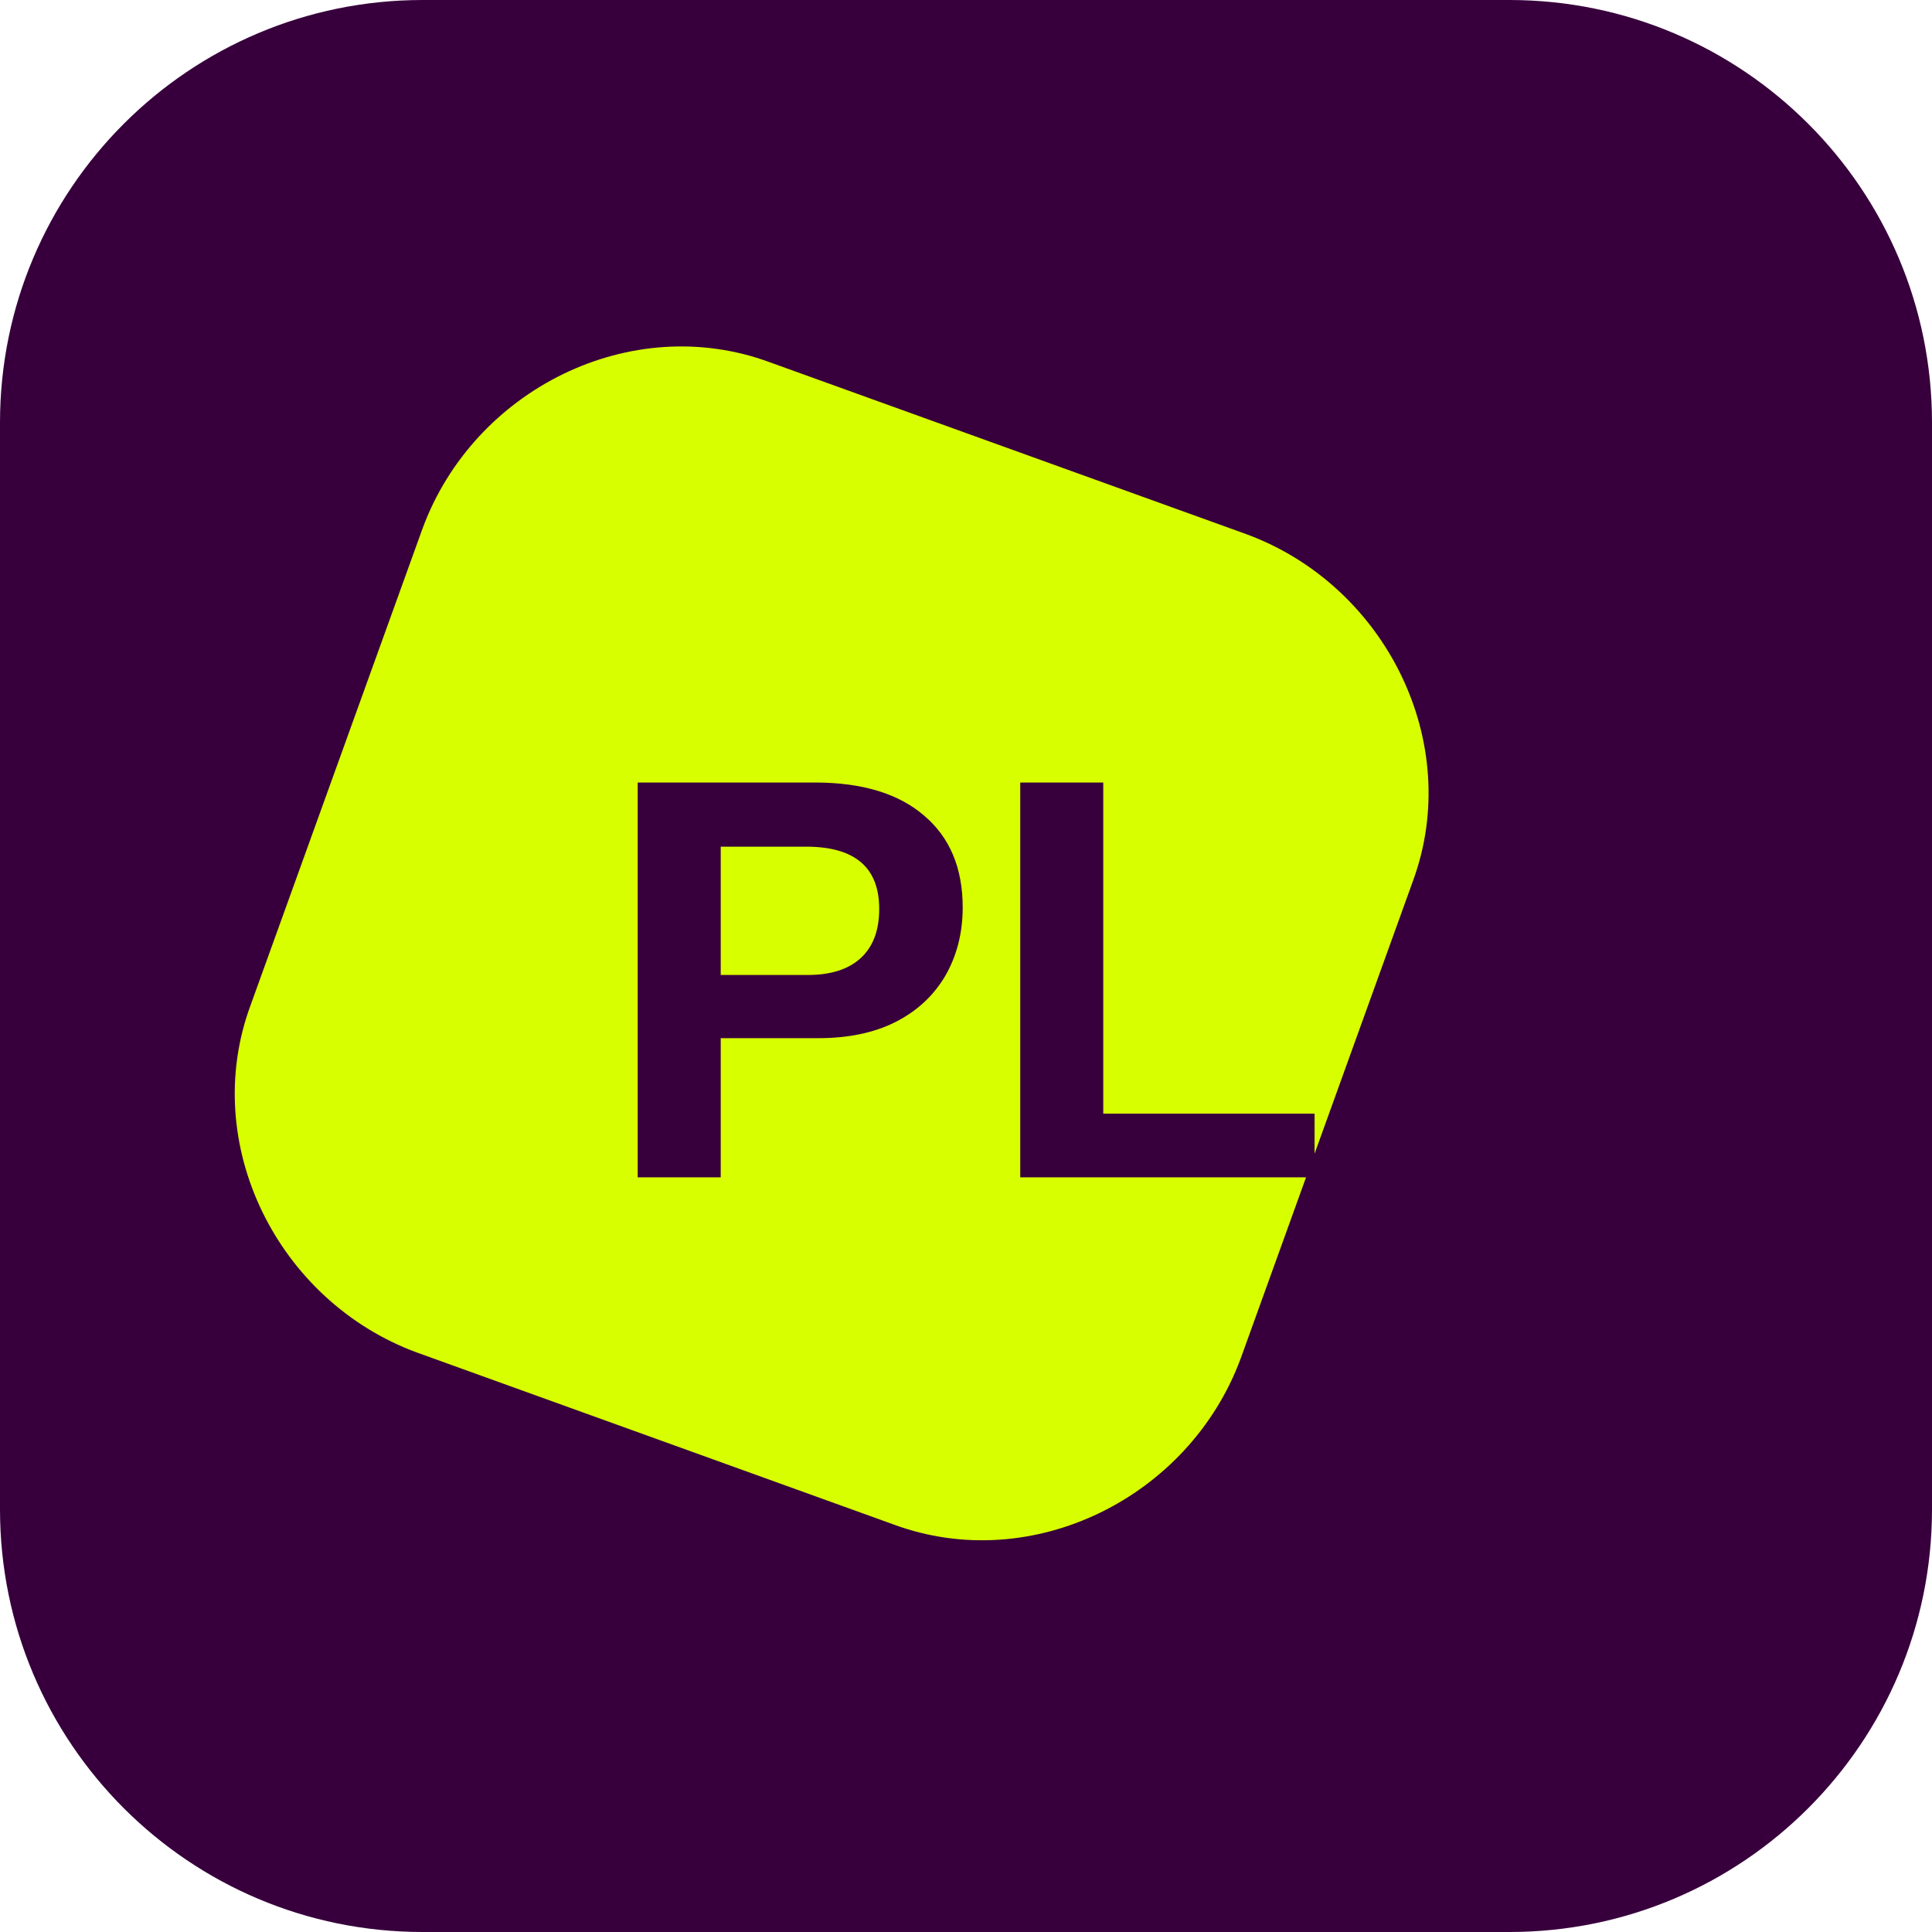
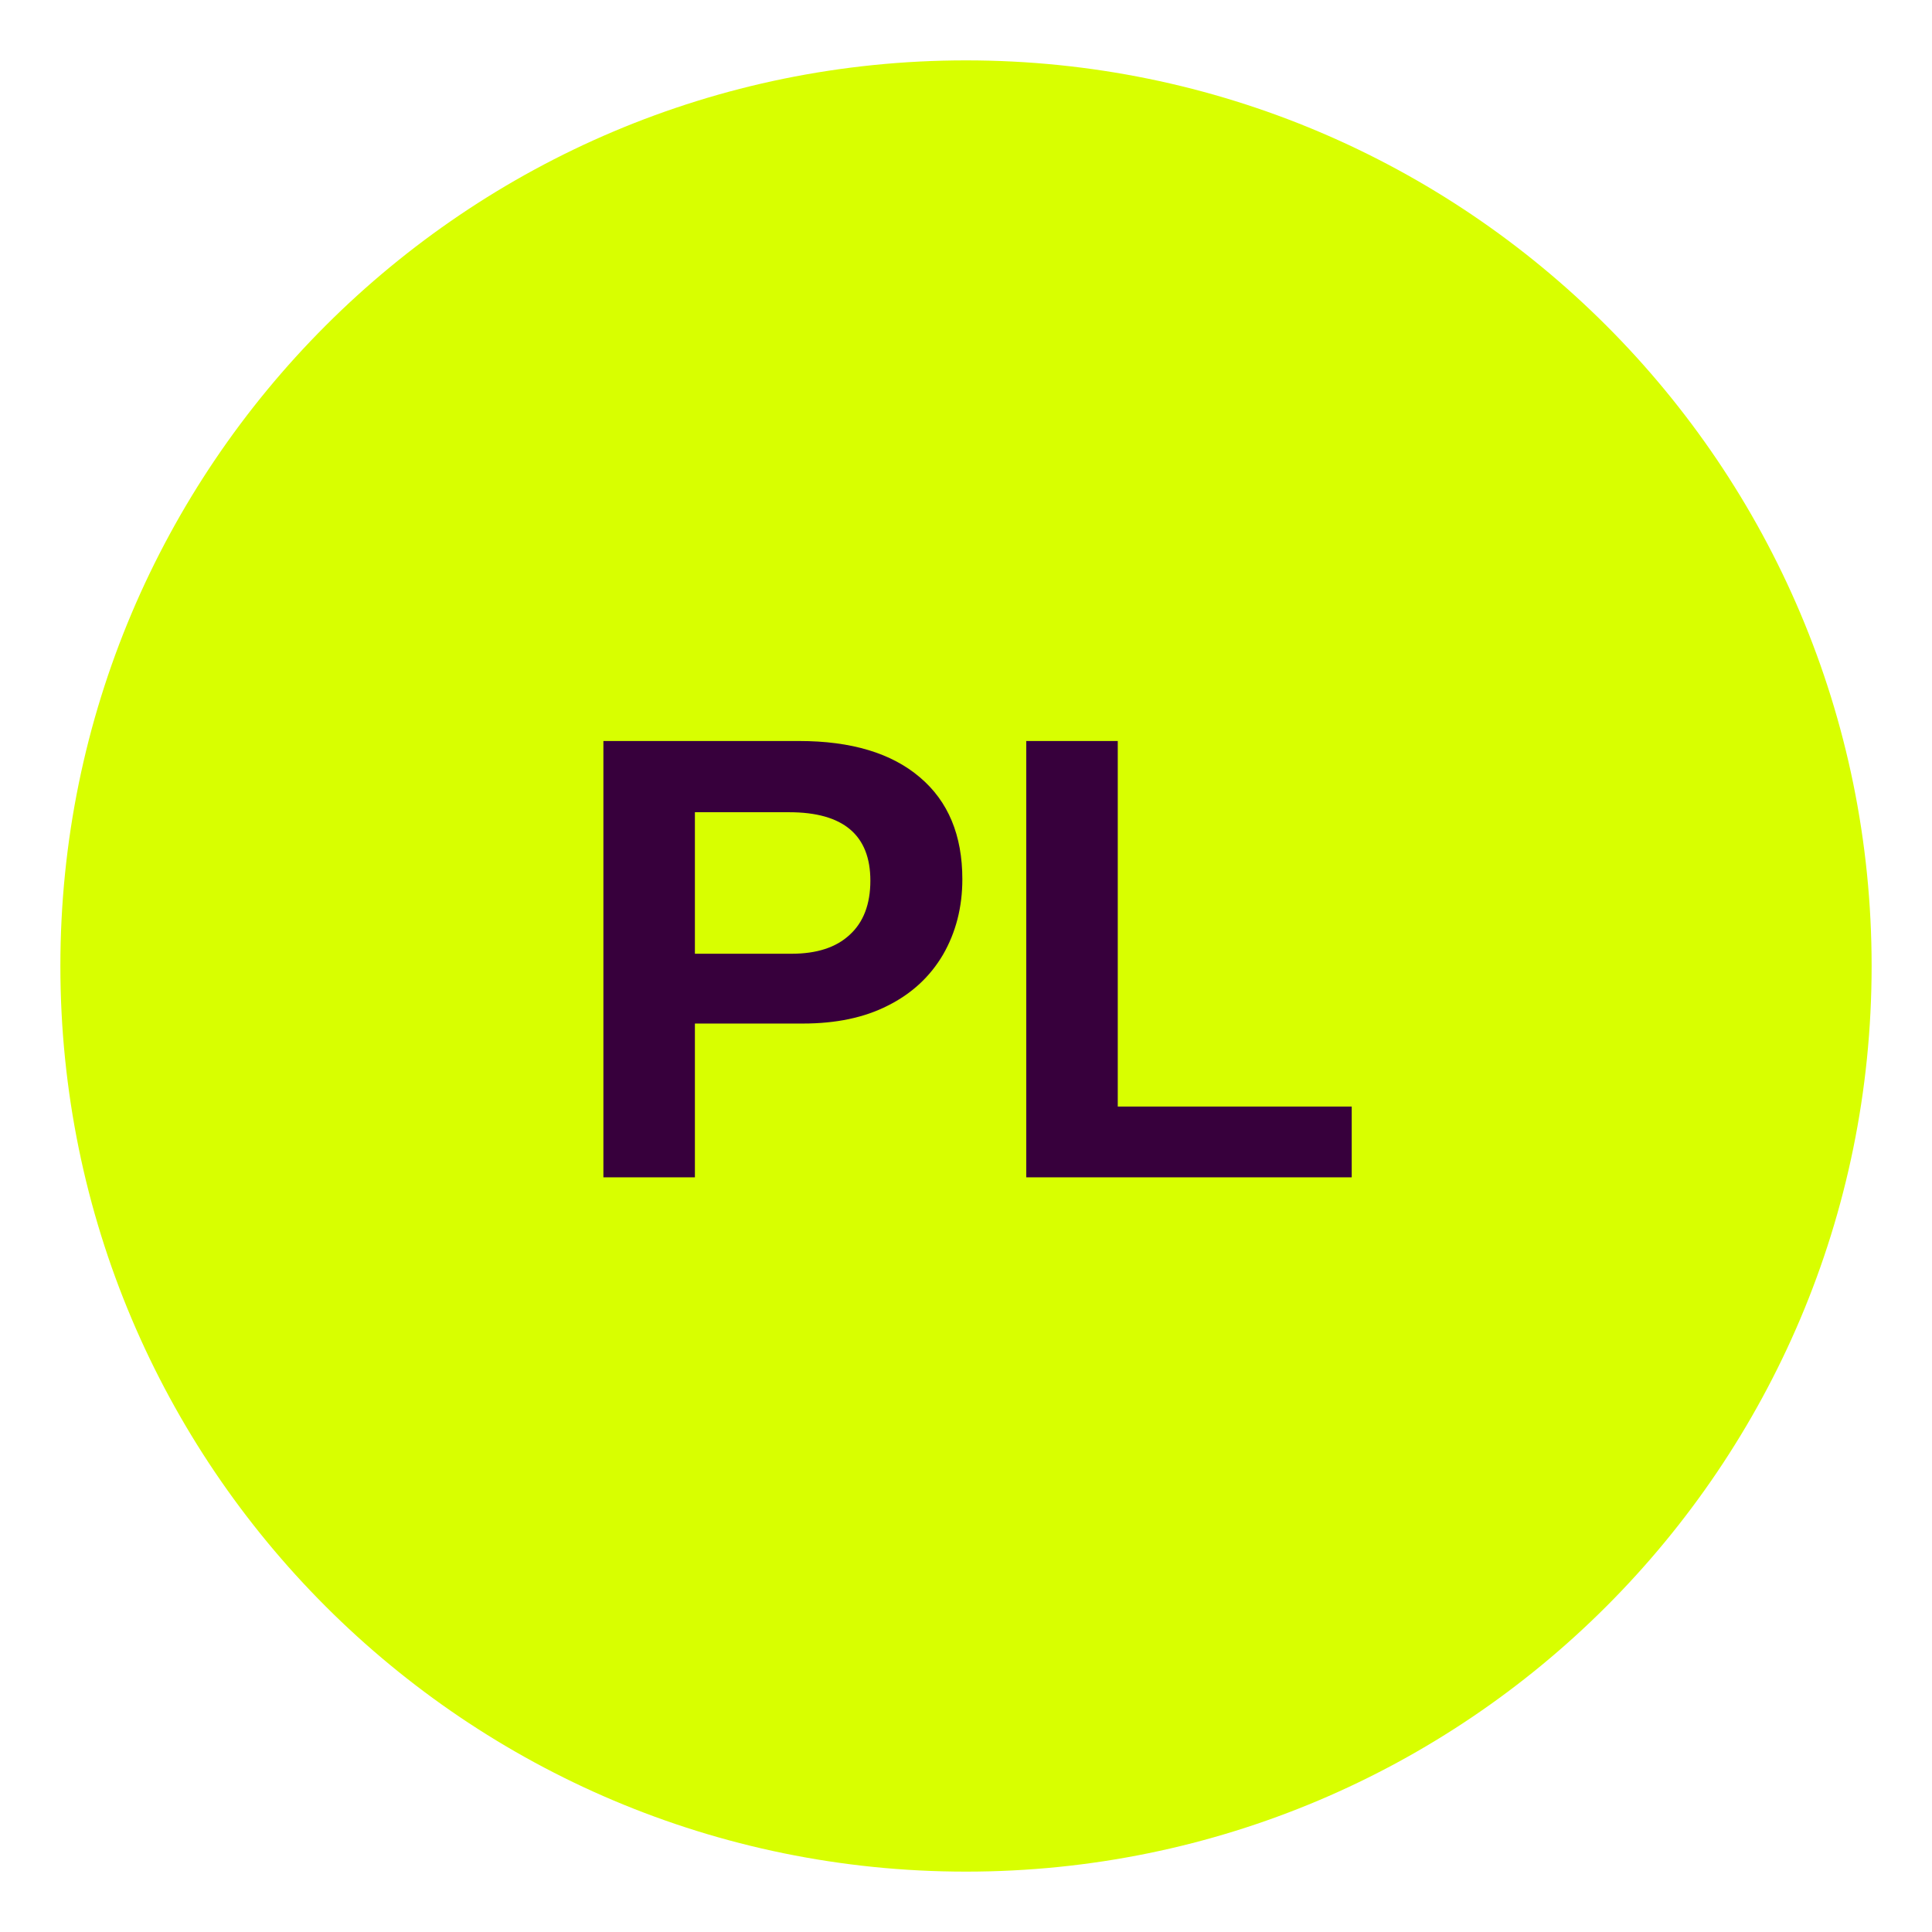
<svg xmlns="http://www.w3.org/2000/svg" viewBox="0 0 64 64">
-   <rect width="64" height="64" rx="14" fill="#37003c" />
-   <path d="M14 17.5c1.7-4.6 6.9-7.2 11.5-5.5l15.8 5.7c4.6 1.7 7.2 6.9 5.5 11.5l-5.7 15.8c-1.7 4.6-6.9 7.2-11.5 5.5l-15.8-5.7C9.2 43.1 6.6 37.9 8.3 33.3Z" fill="#d8ff00" />
-   <text x="32" y="39" fill="#37003c" font-family="Arial, Helvetica, sans-serif" font-size="19" font-weight="900" text-anchor="middle">PL</text>
+   <circle cx="32" cy="32" r="30" fill="#d8ff00" />
+   <text x="32" y="39" fill="#37003c" font-family="Arial, Helvetica, sans-serif" font-size="21" font-weight="900" text-anchor="middle">PL</text>
</svg>
